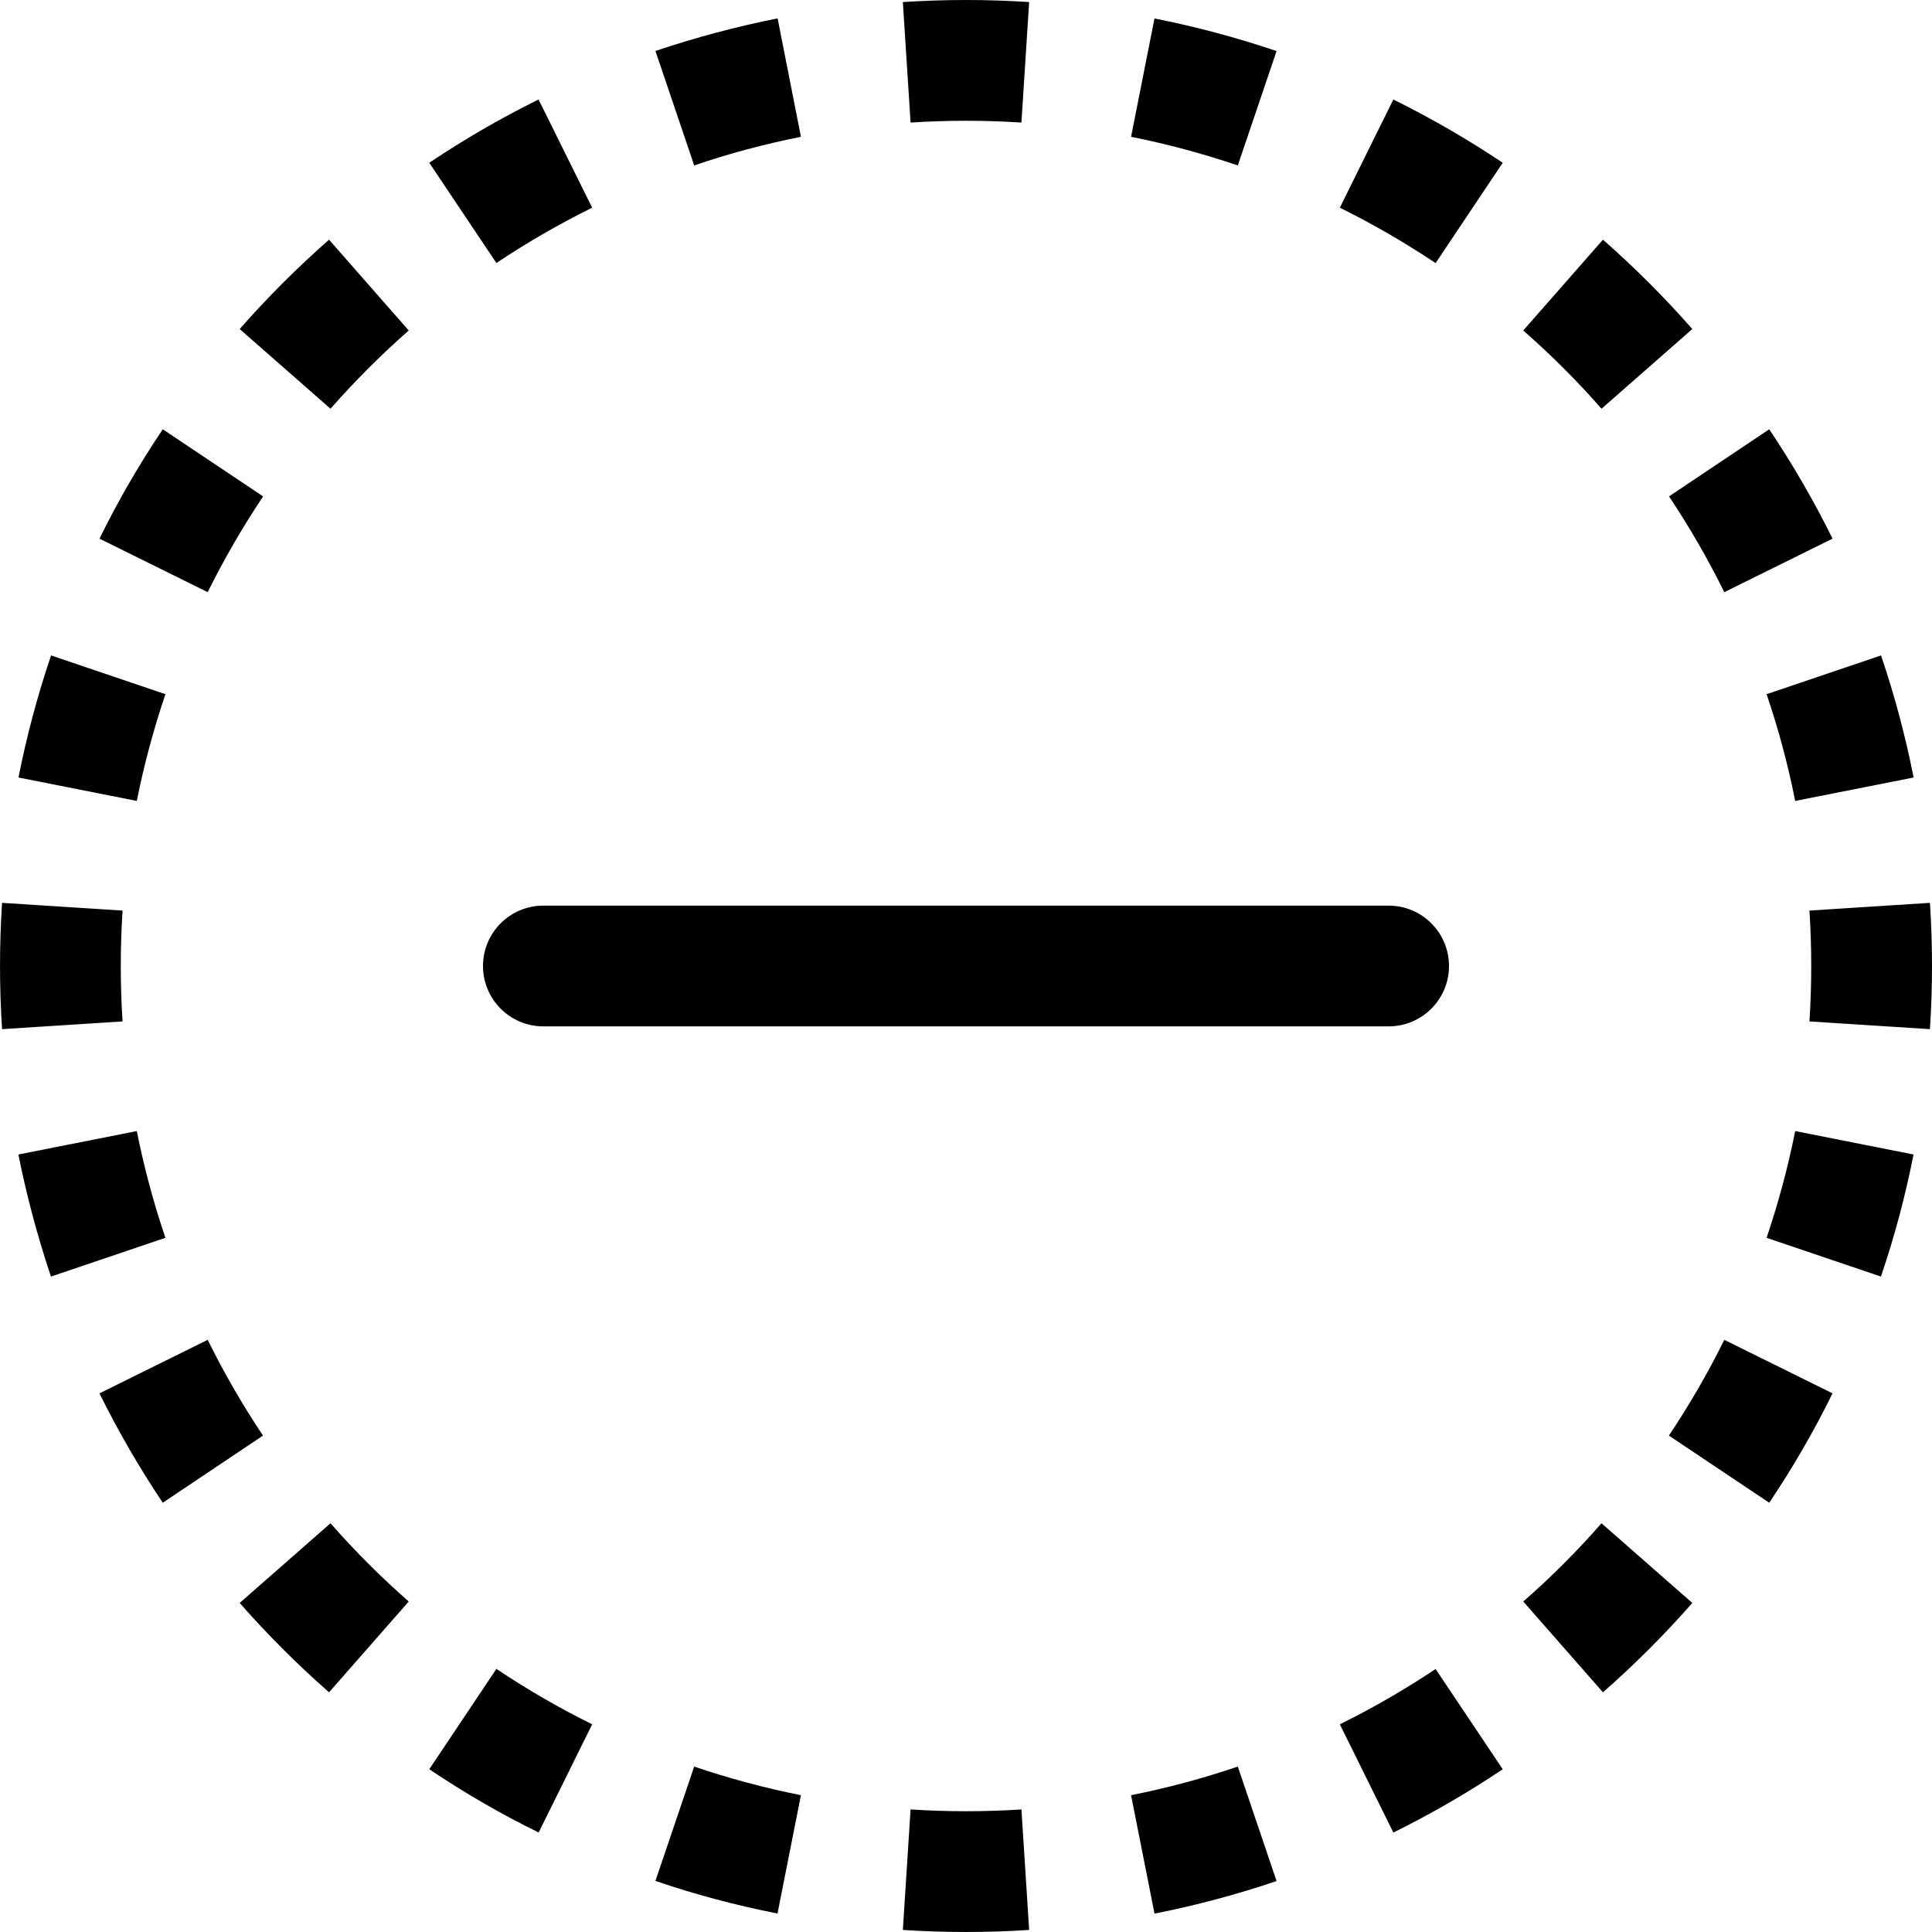
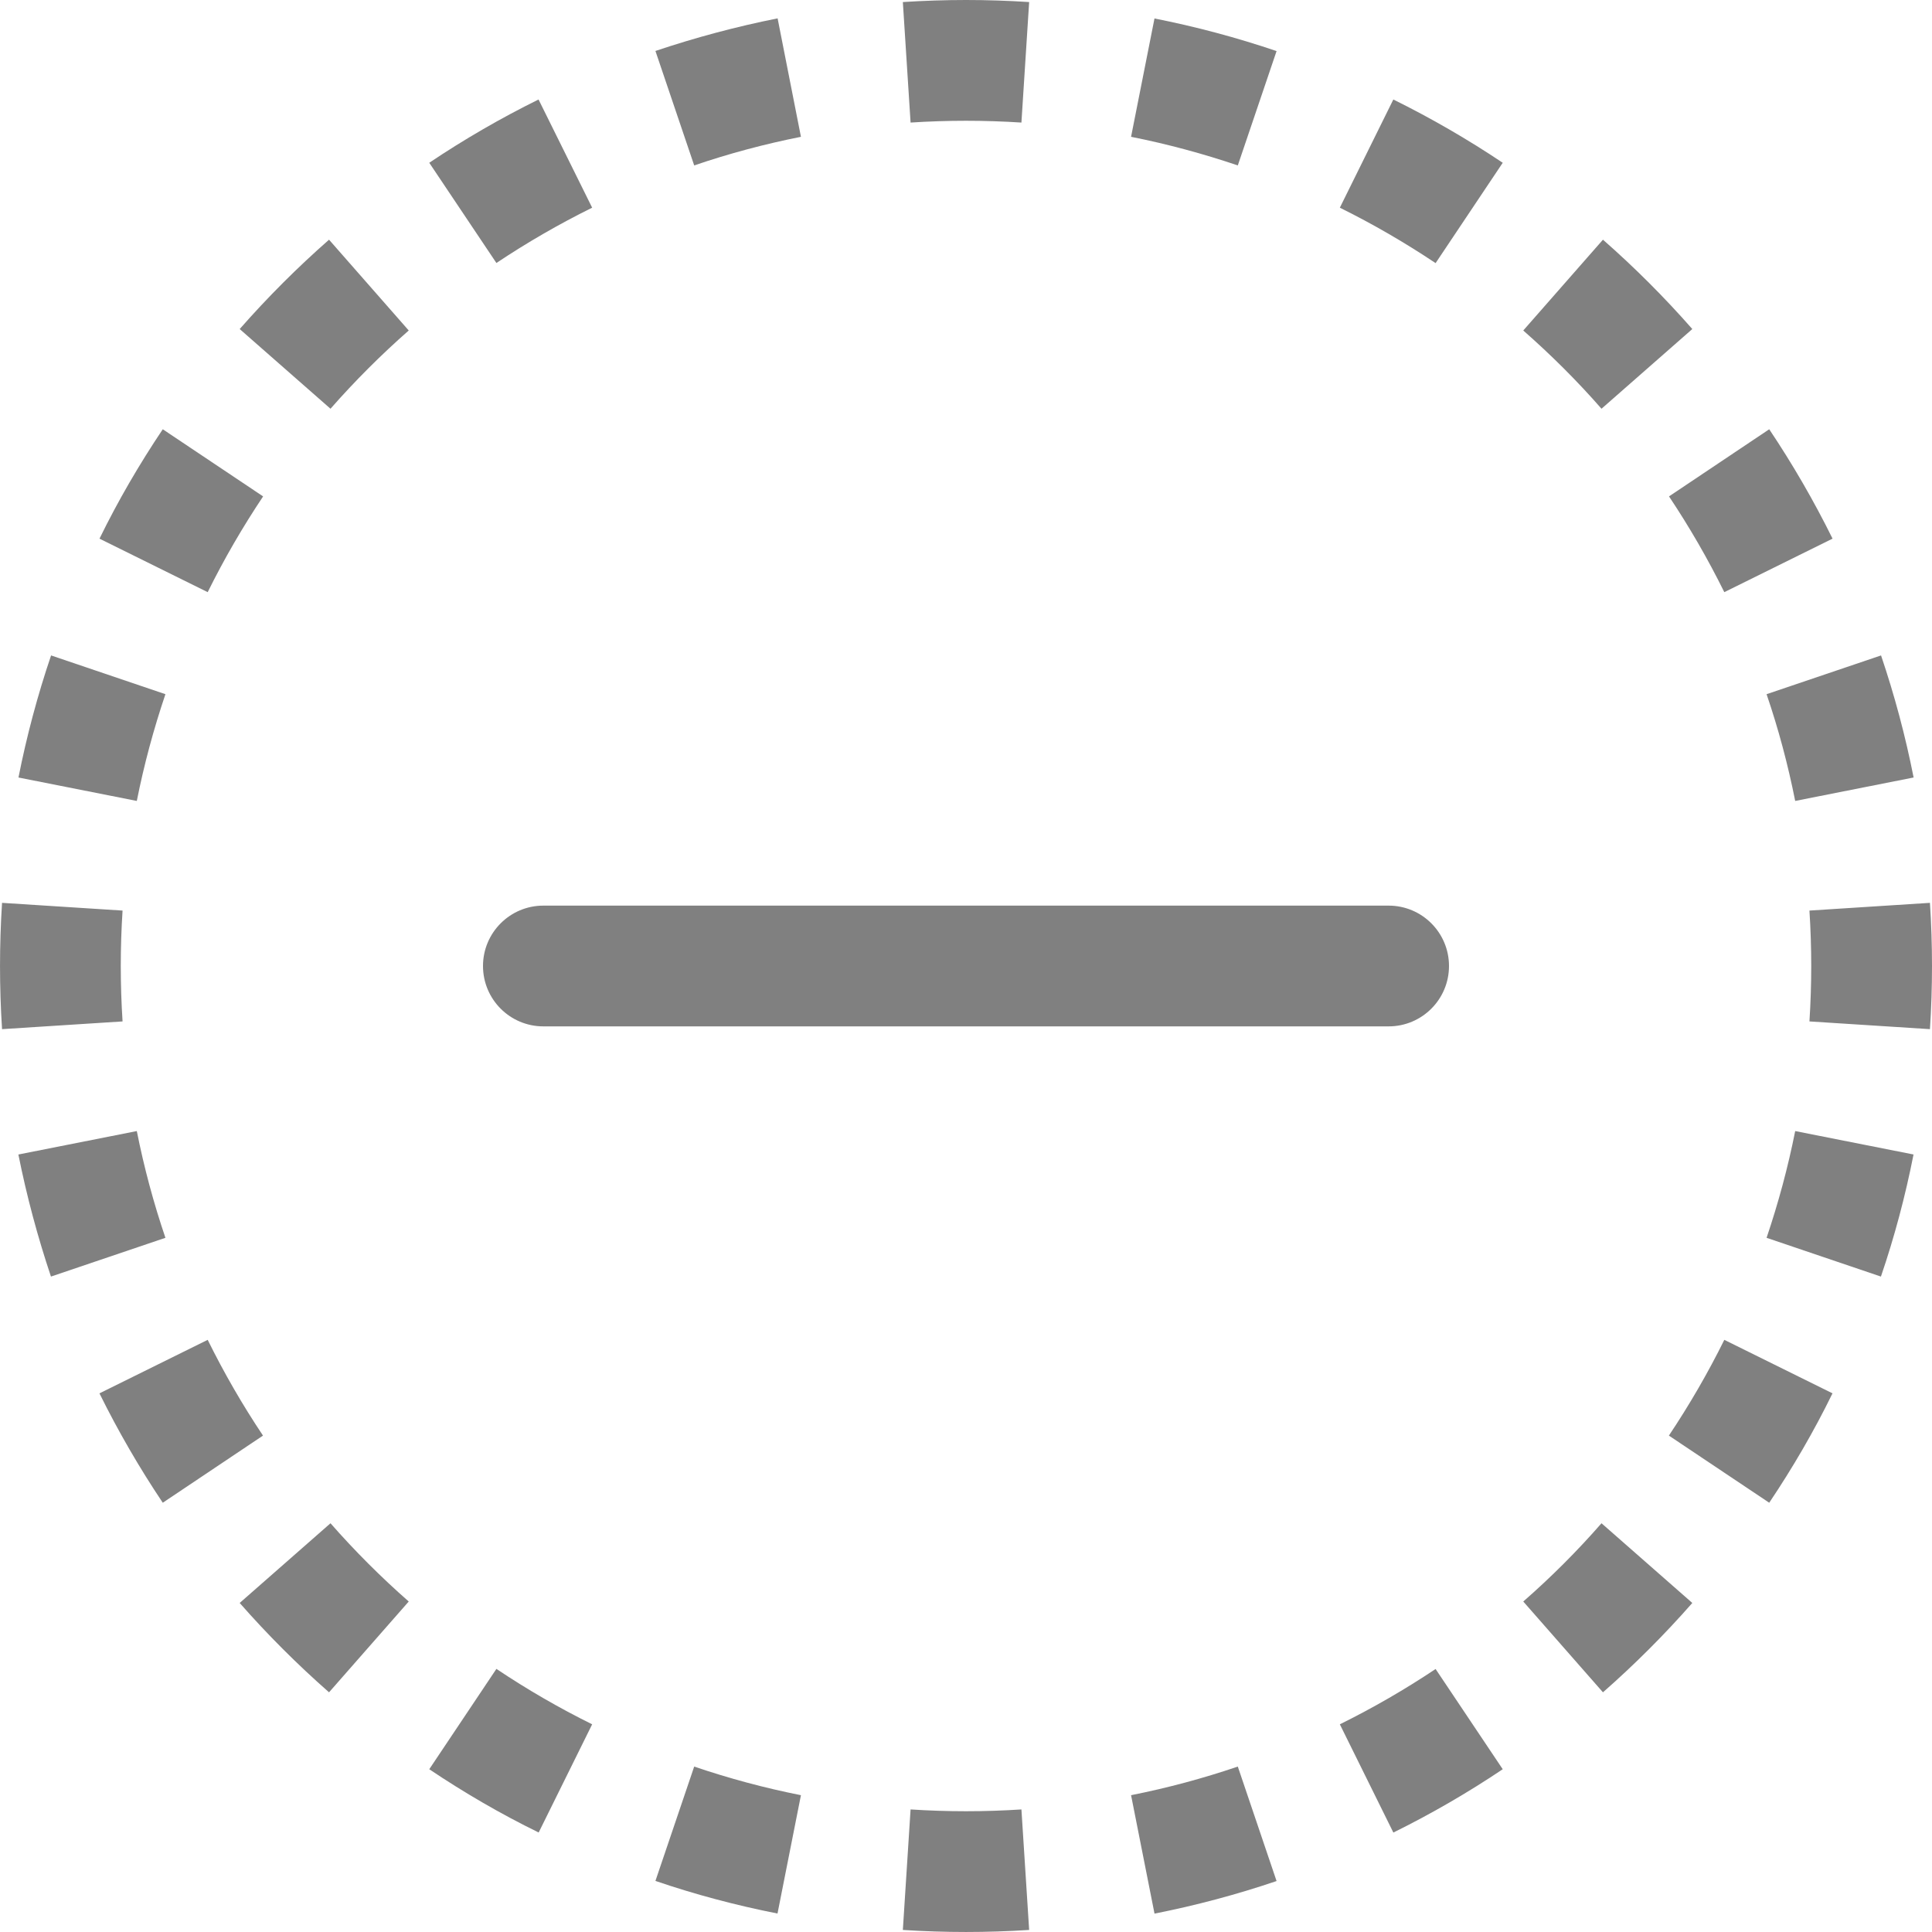
- <svg xmlns="http://www.w3.org/2000/svg" width="16" height="16" fill="currentColor" class="bi bi-dash-circle-dotted" viewBox="0 0 16 16">
+ <svg xmlns="http://www.w3.org/2000/svg" width="16" height="16" fill="gray" class="bi bi-dash-circle-dotted" viewBox="0 0 16 16">
  <path d="M8 0c-.176 0-.35.006-.523.017l.064.998a7.117 7.117 0 0 1 .918 0l.064-.998A8.113 8.113 0 0 0 8 0zM6.44.152c-.346.069-.684.16-1.012.27l.321.948c.287-.098.582-.177.884-.237L6.44.153zm4.132.271a7.946 7.946 0 0 0-1.011-.27l-.194.98c.302.06.597.14.884.237l.321-.947zm1.873.925a8 8 0 0 0-.906-.524l-.443.896c.275.136.54.29.793.459l.556-.831zM4.46.824c-.314.155-.616.33-.905.524l.556.83a7.07 7.07 0 0 1 .793-.458L4.46.824zM2.725 1.985c-.262.23-.51.478-.74.74l.752.66c.202-.23.418-.446.648-.648l-.66-.752zm11.29.74a8.058 8.058 0 0 0-.74-.74l-.66.752c.23.202.447.418.648.648l.752-.66zm1.161 1.735a7.98 7.98 0 0 0-.524-.905l-.83.556c.169.253.322.518.458.793l.896-.443zM1.348 3.555c-.194.289-.37.591-.524.906l.896.443c.136-.275.29-.54.459-.793l-.831-.556zM.423 5.428a7.945 7.945 0 0 0-.27 1.011l.98.194c.06-.302.14-.597.237-.884l-.947-.321zM15.848 6.44a7.943 7.943 0 0 0-.27-1.012l-.948.321c.098.287.177.582.237.884l.98-.194zM.017 7.477a8.113 8.113 0 0 0 0 1.046l.998-.064a7.117 7.117 0 0 1 0-.918l-.998-.064zM16 8a8.1 8.1 0 0 0-.017-.523l-.998.064a7.11 7.11 0 0 1 0 .918l.998.064A8.1 8.1 0 0 0 16 8zM.152 9.56c.069.346.16.684.27 1.012l.948-.321a6.944 6.944 0 0 1-.237-.884l-.98.194zm15.425 1.012c.112-.328.202-.666.27-1.011l-.98-.194c-.06.302-.14.597-.237.884l.947.321zM.824 11.54a8 8 0 0 0 .524.905l.83-.556a6.999 6.999 0 0 1-.458-.793l-.896.443zm13.828.905c.194-.289.37-.591.524-.906l-.896-.443c-.136.275-.29.54-.459.793l.831.556zm-12.667.83c.23.262.478.51.74.74l.66-.752a7.047 7.047 0 0 1-.648-.648l-.752.66zm11.29.74c.262-.23.51-.478.74-.74l-.752-.66c-.201.23-.418.447-.648.648l.66.752zm-1.735 1.161c.314-.155.616-.33.905-.524l-.556-.83a7.07 7.07 0 0 1-.793.458l.443.896zm-7.985-.524c.289.194.591.37.906.524l.443-.896a6.998 6.998 0 0 1-.793-.459l-.556.831zm1.873.925c.328.112.666.202 1.011.27l.194-.98a6.953 6.953 0 0 1-.884-.237l-.321.947zm4.132.271a7.944 7.944 0 0 0 1.012-.27l-.321-.948a6.954 6.954 0 0 1-.884.237l.194.98zm-2.083.135a8.1 8.1 0 0 0 1.046 0l-.064-.998a7.11 7.11 0 0 1-.918 0l-.064.998zM4.5 7.5a.5.5 0 0 0 0 1h7a.5.5 0 0 0 0-1h-7z" />
</svg>
